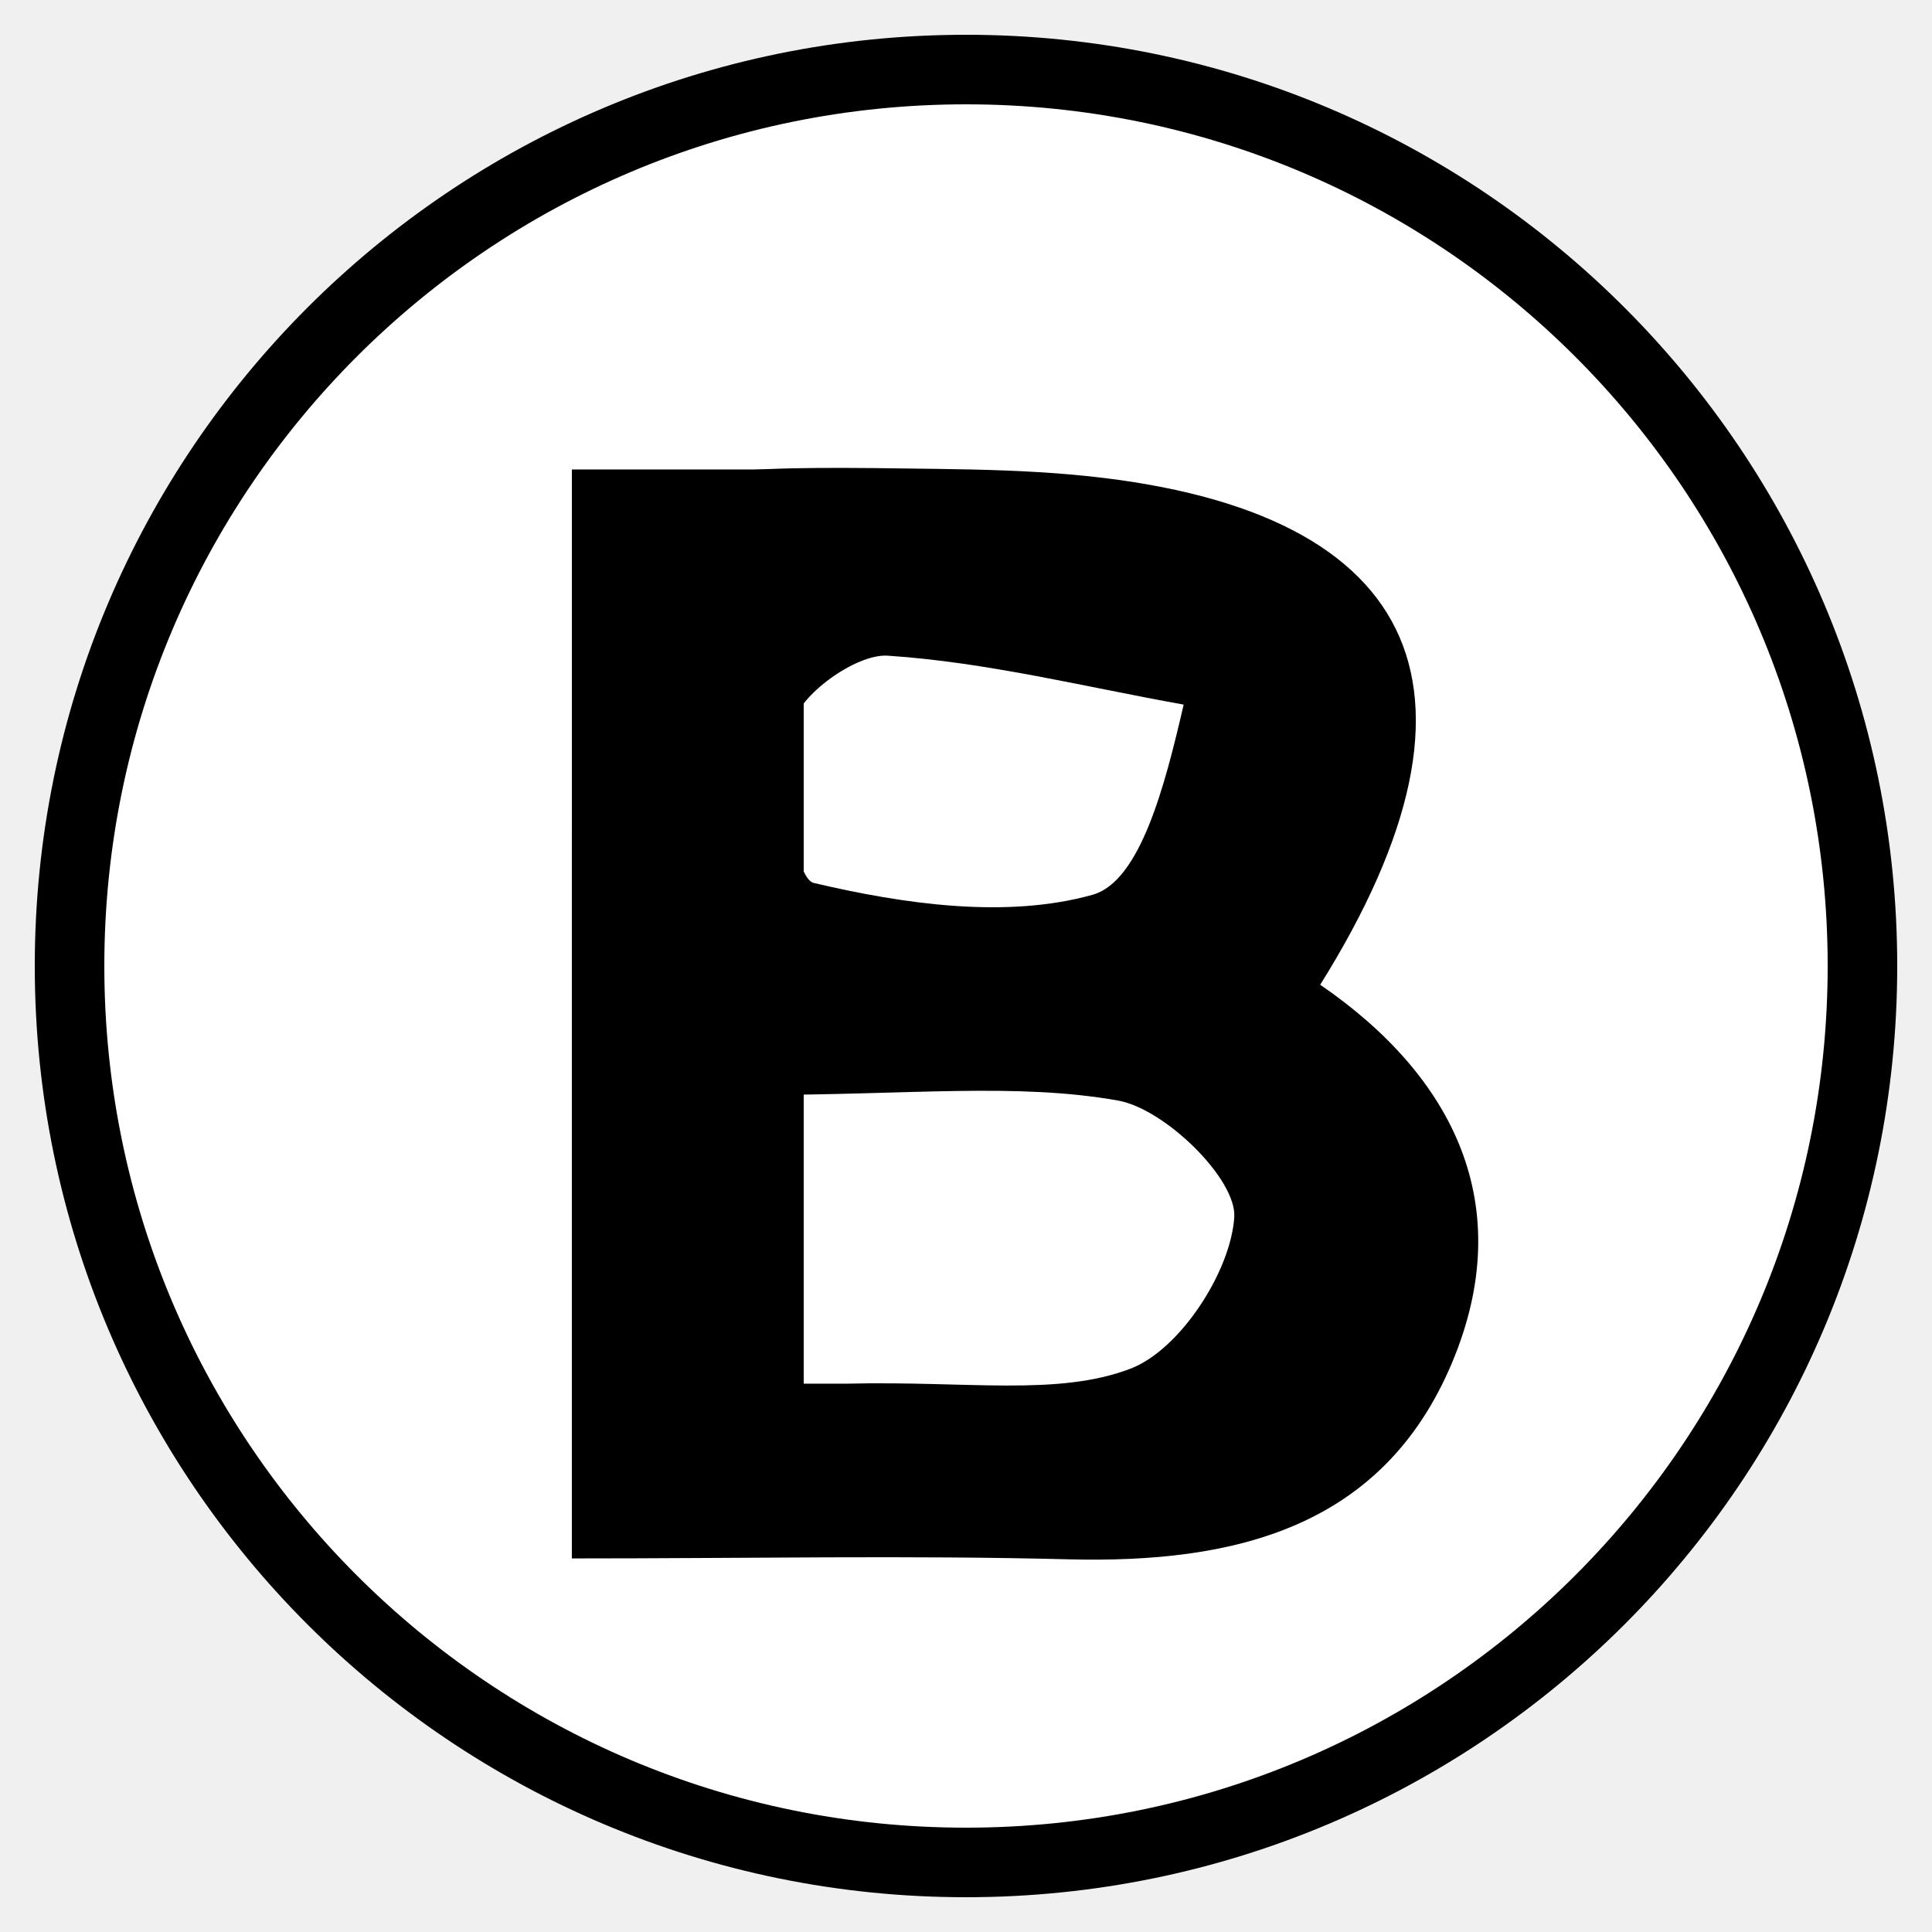
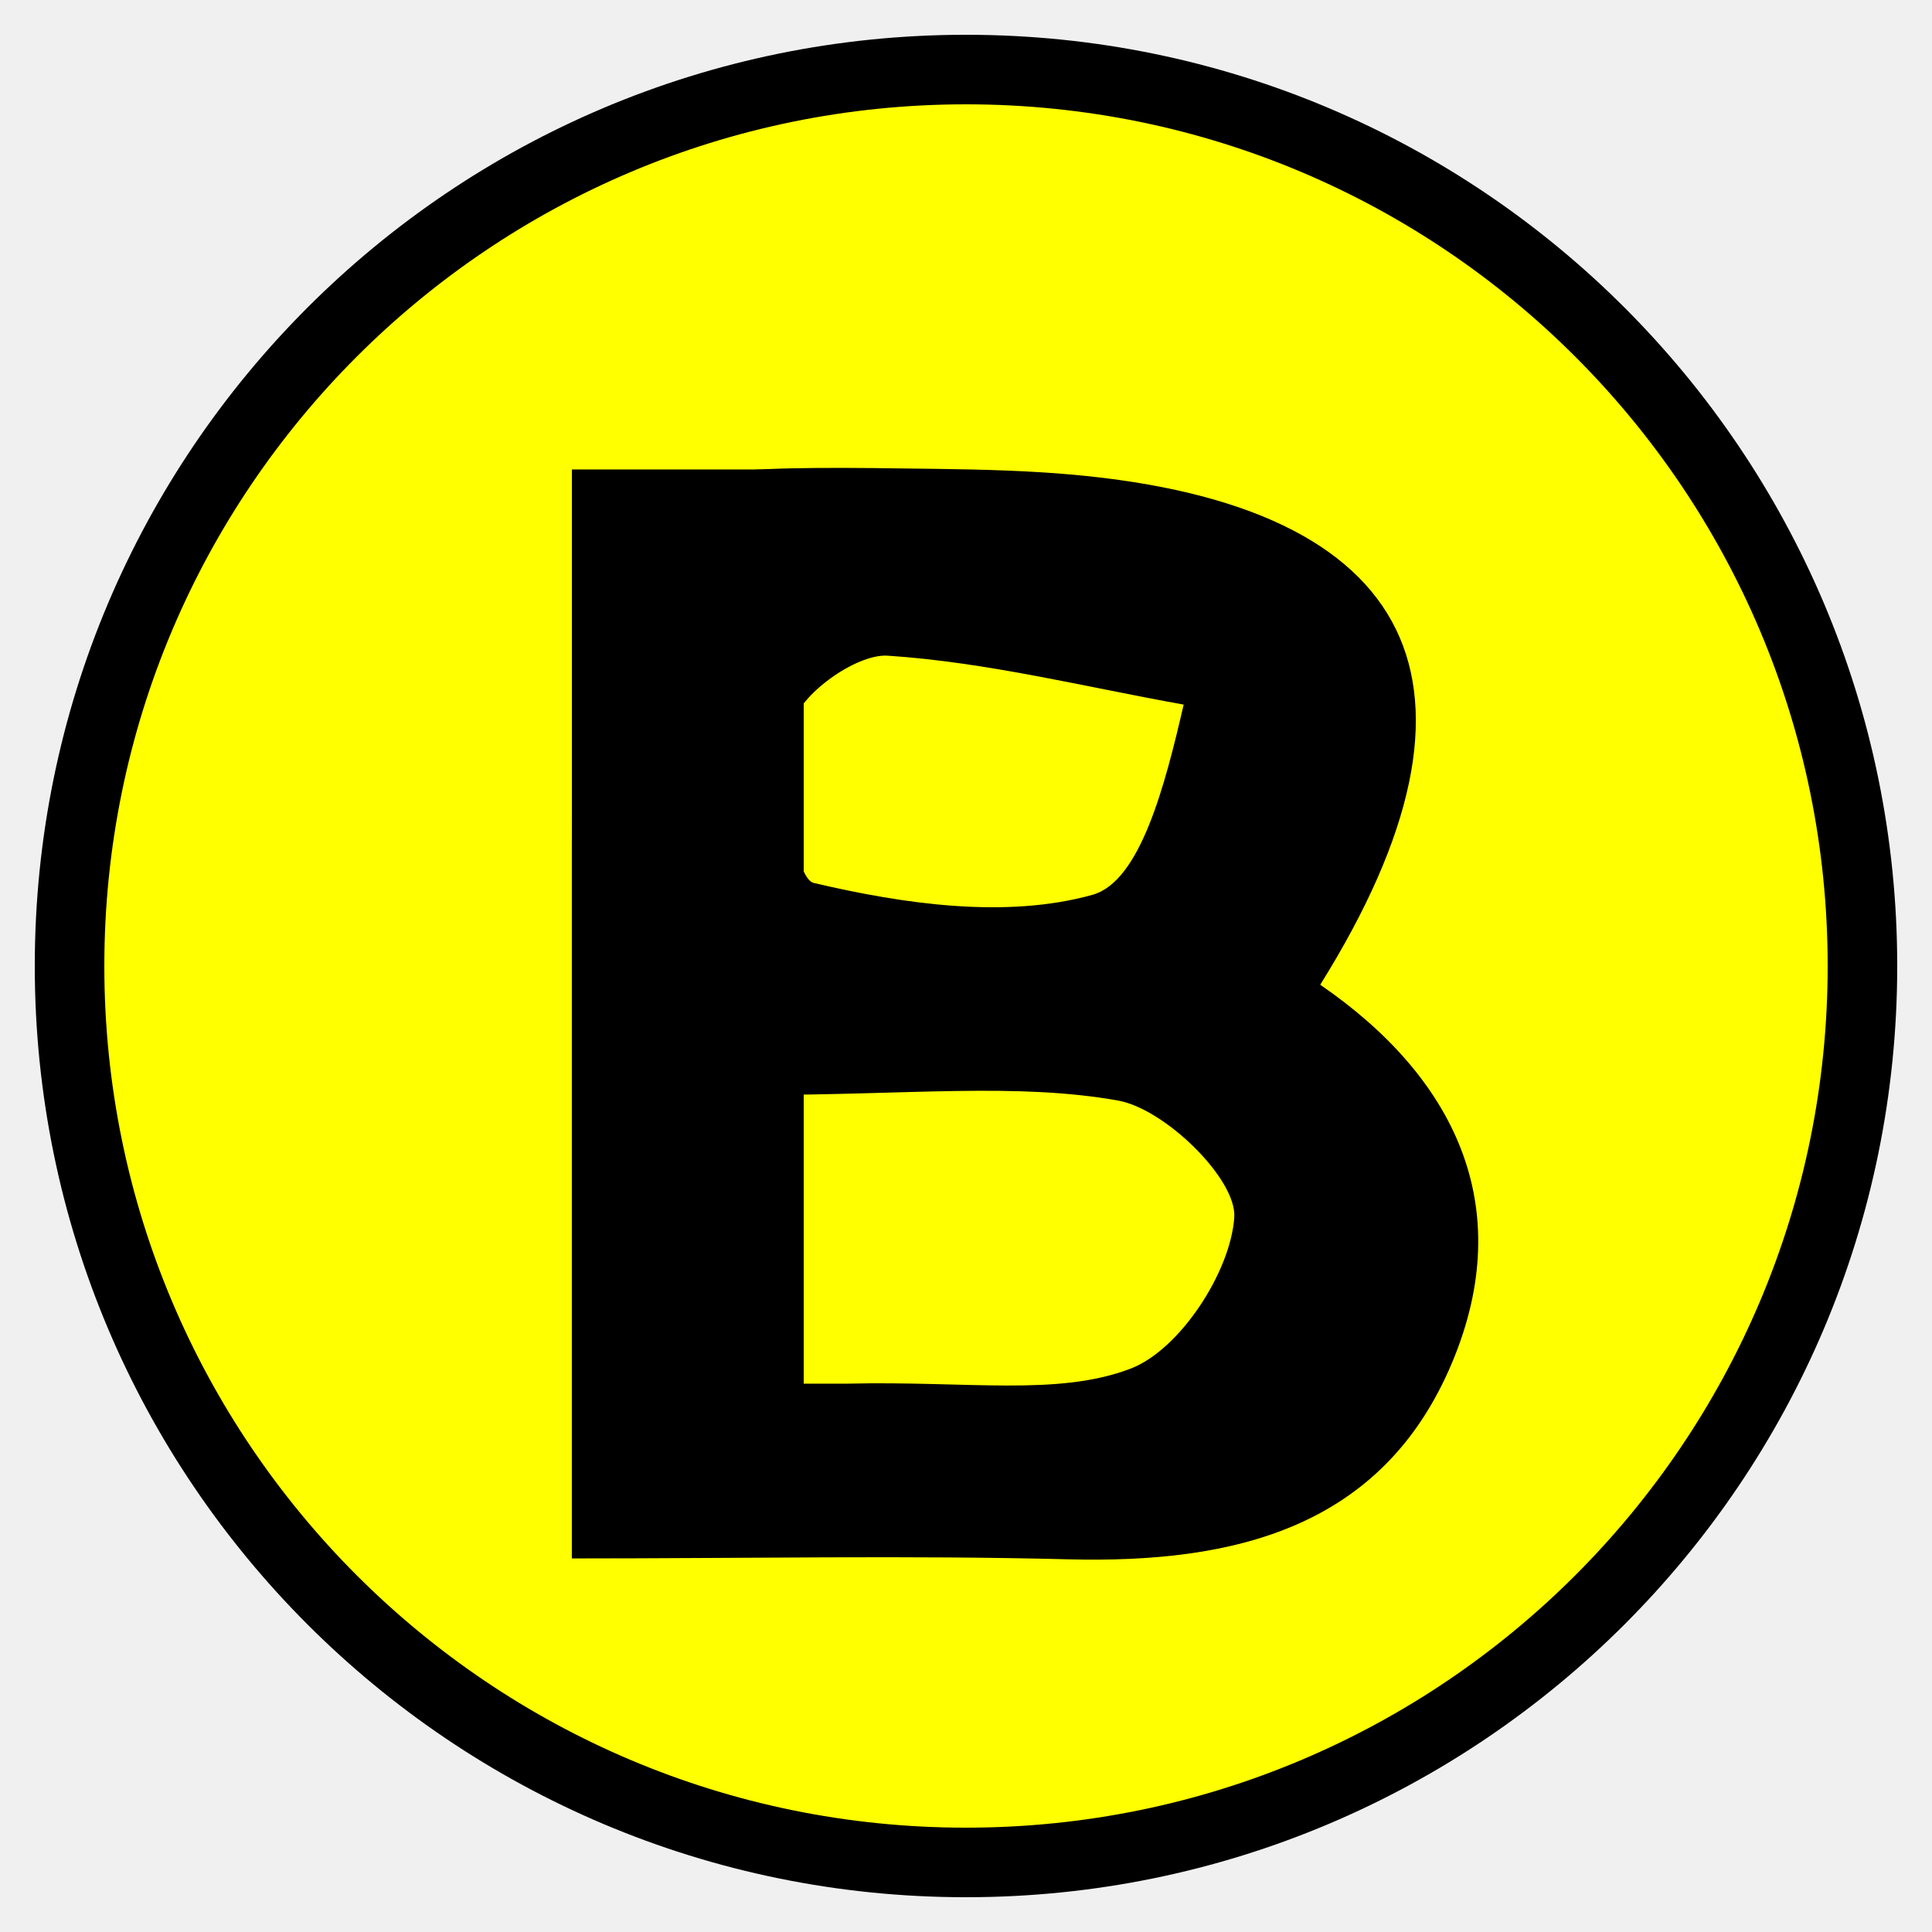
<svg xmlns="http://www.w3.org/2000/svg" version="1.1" viewBox="0 0 50 50">
-   <circle cx="25" cy="25" r="23.2" fill="#fff" stroke="#000" stroke-width="1.8" />
+   <circle cx="25" cy="25" r="23.2" fill="#ff0" stroke="#000" stroke-width="1.8" />
  <g transform="translate(-1,0)">
    <rect x="15.8" y="12.15" width="6" height="26" style="" />
    <path fill="#000" opacity="1" stroke="none" d="M15.799,22.04 C15.798,12.006 15.798,12.002 25.276,12.135 C26.441,12.151 27.609,12.181 28.768,12.285 C37.671,13.089 40.013,17.731 35.167,25.485 C38.632,27.862 40.284,31.201 38.58,35.264 C36.783,39.55 32.939,40.464 28.652,40.355 C24.533,40.249 20.409,40.332 15.799,40.332 C15.799,34.088 15.799,28.31 15.799,22.04 M22.928,35.809 C26.058,35.736 28.37,36.14 30.255,35.422 C31.534,34.935 32.85,32.915 32.943,31.502 C33.008,30.517 31.151,28.697 29.934,28.482 C27.298,28.015 24.522,28.338 20.579,28.338 C21.59,31.334 22.335,33.542 20.928,35.809 M31.633,18.235 C29.082,17.778 26.543,17.138 23.973,16.969 C23.153,16.915 21.659,17.998 21.517,18.756 C21.264,20.107 21.542,22.729 22.061,22.851 C24.396,23.4 27.041,23.782 29.275,23.157 C30.505,22.813 31.144,20.356 31.633,18.235 z" />
  </g>
</svg>
